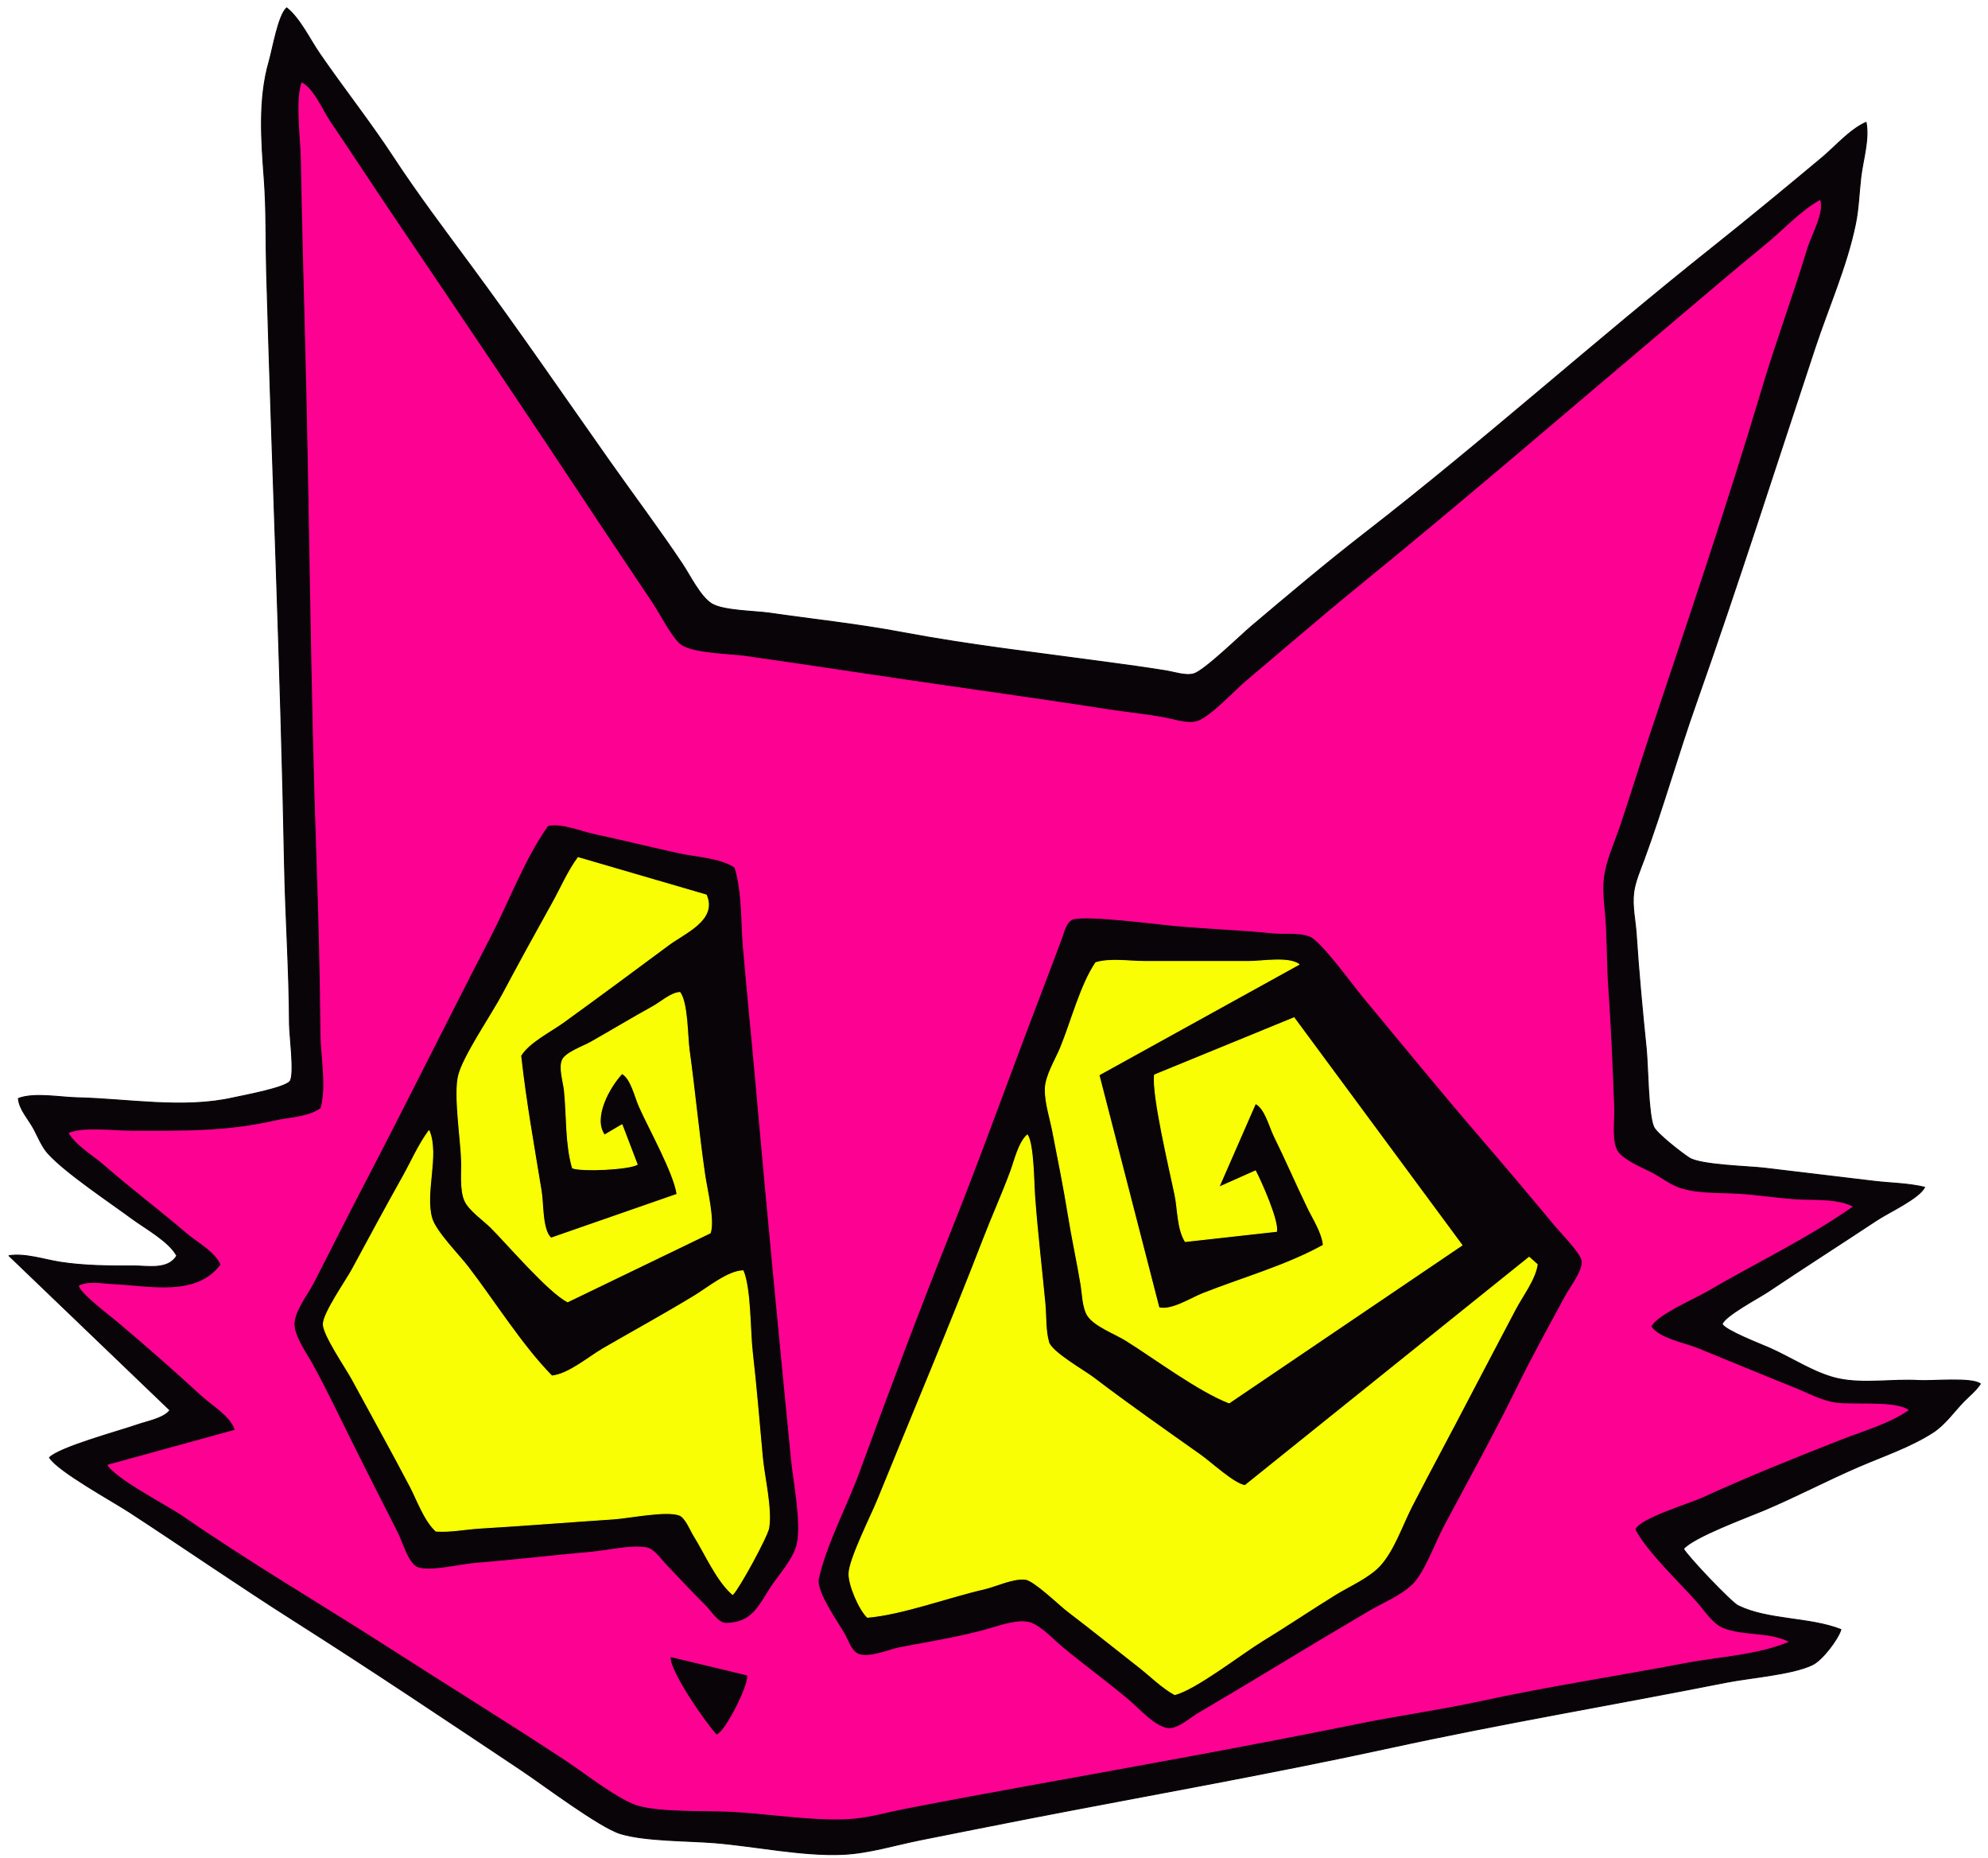
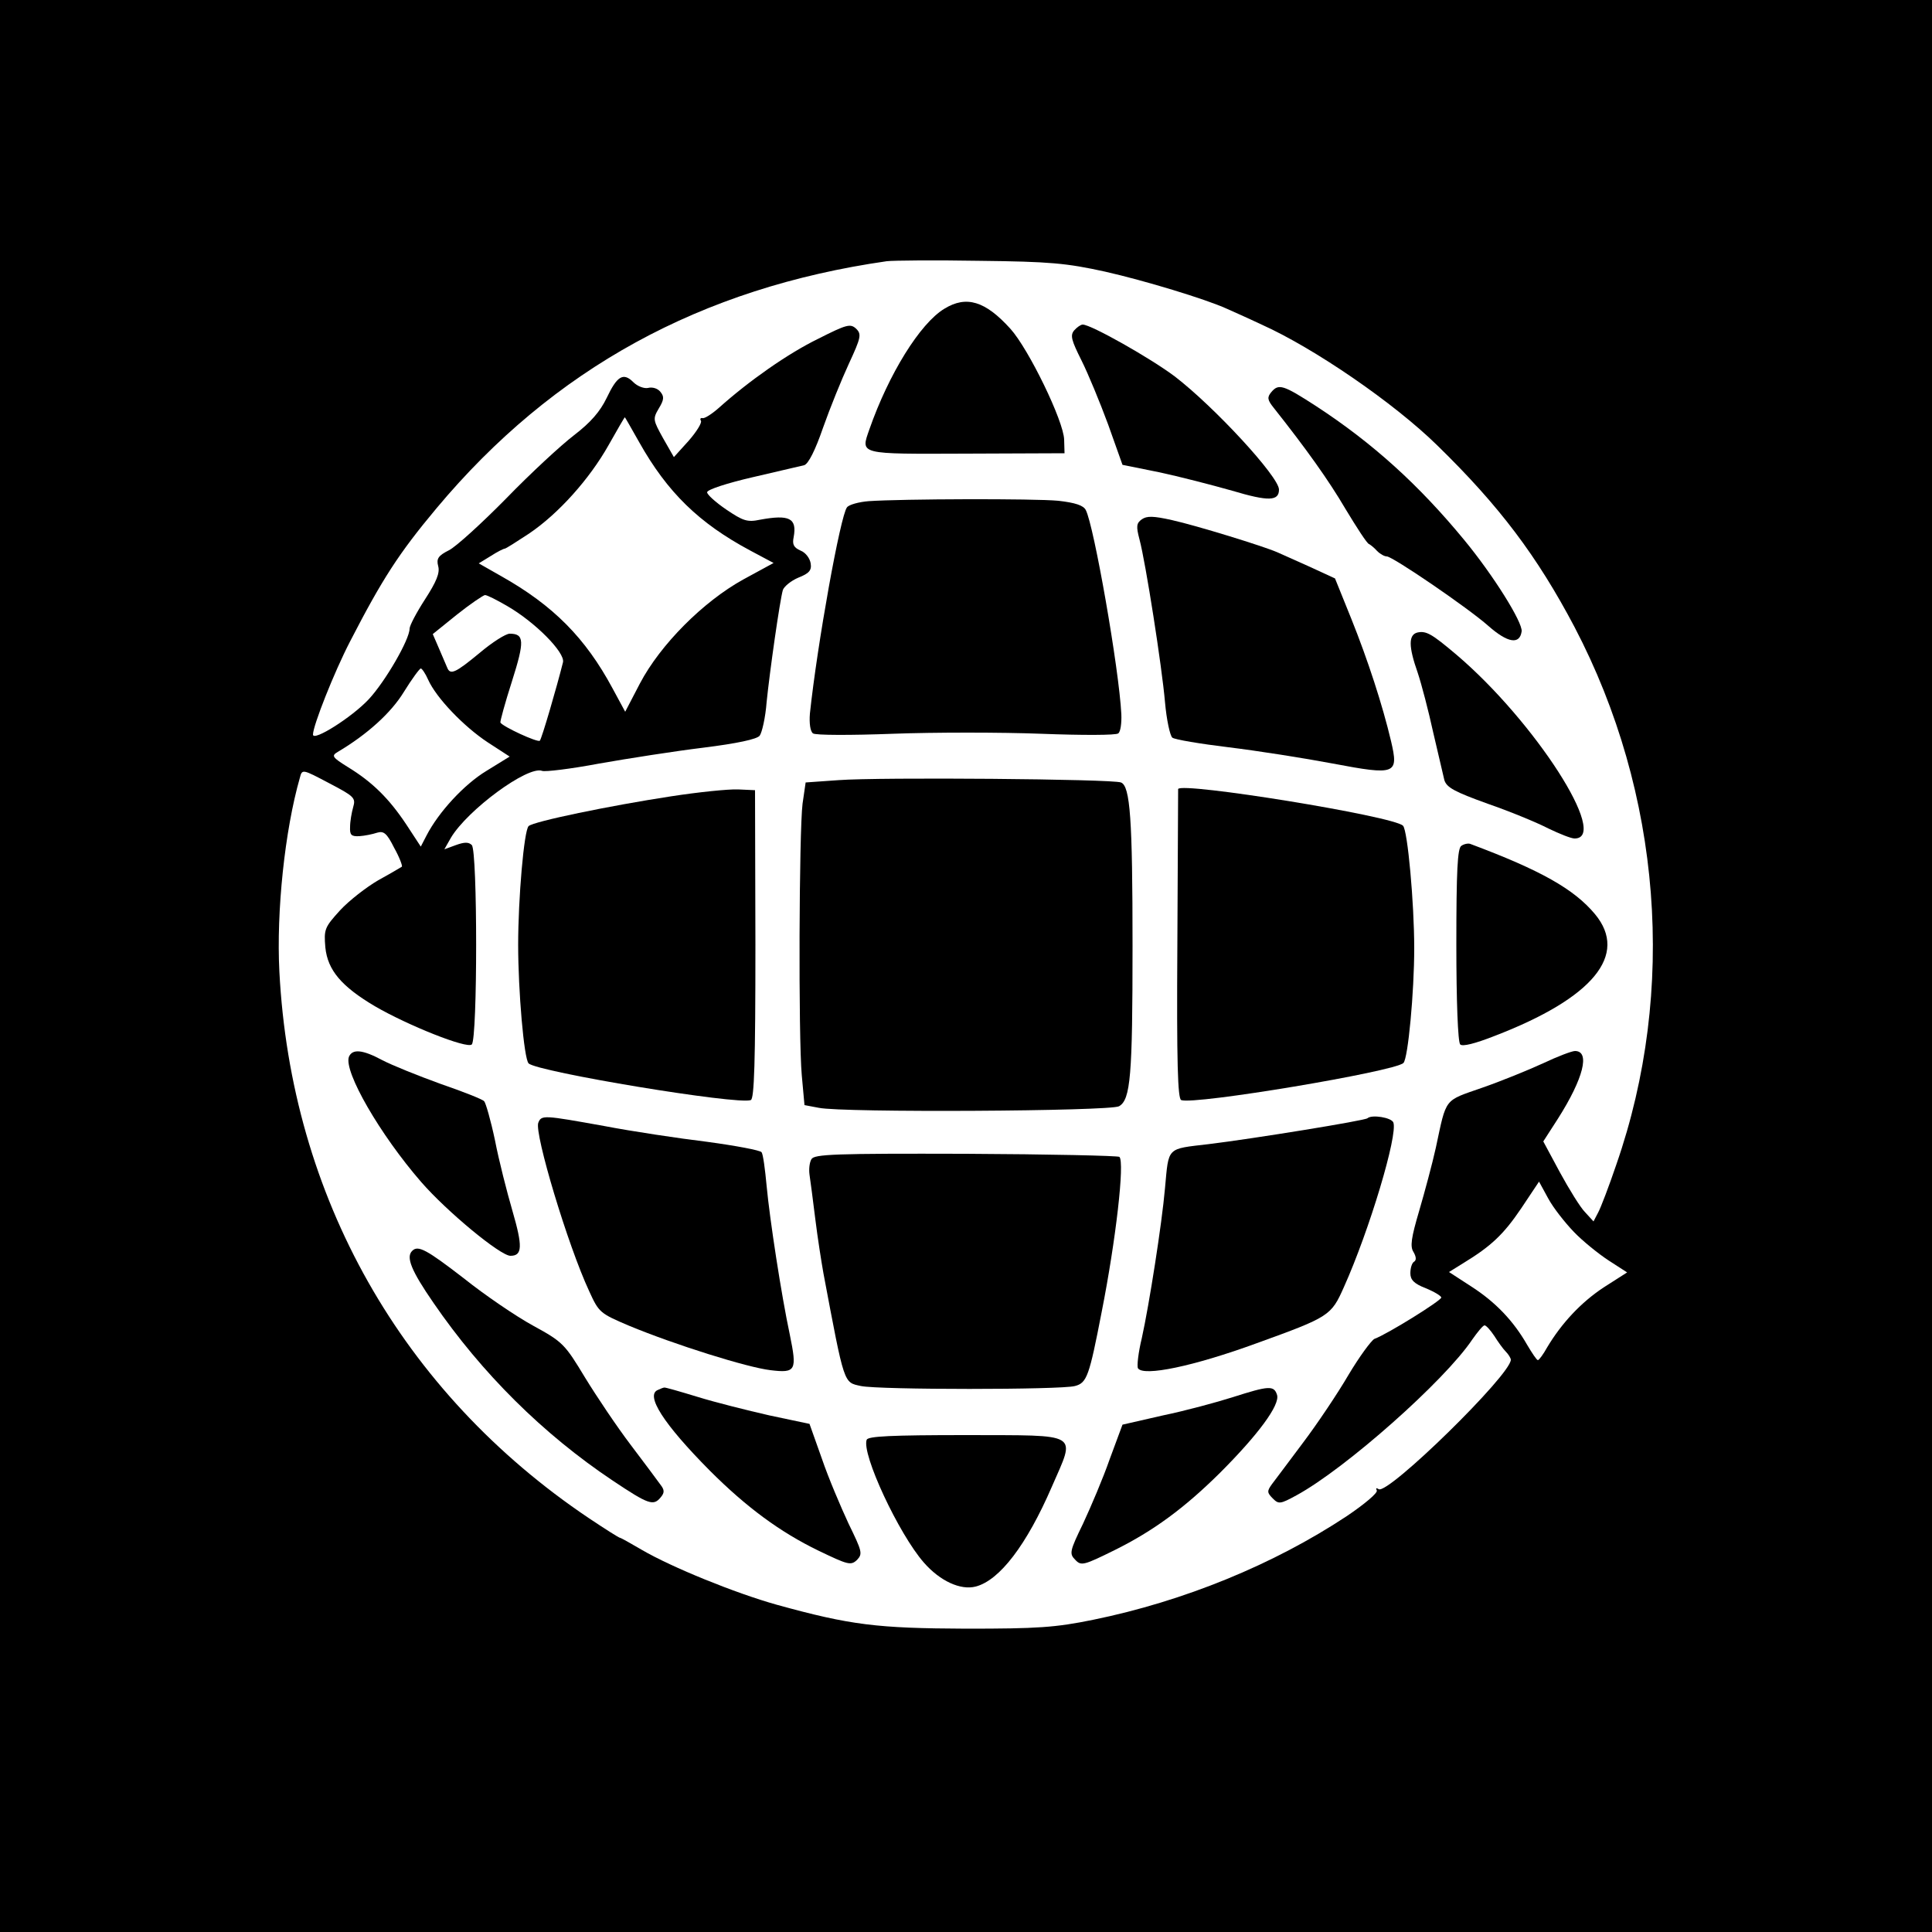
- <svg xmlns="http://www.w3.org/2000/svg" viewBox="0 0 517 483" width="517" height="483">
-   <path d="M473.42 51.79C474.73 55.08 471.12 61.31 470.12 64.63C466.43 76.88 461.93 88.88 458.28 101.15C449.27 131.4 439.02 161.49 429.03 191.45C426.46 199.14 424.08 206.91 421.5 214.59C420.04 218.93 417.88 223.5 417.27 228.04C416.73 232.08 417.53 236.45 417.75 240.5C418.04 246.04 418 251.59 418.4 257.13C419.14 267.45 419.53 277.82 419.93 288.16C420.05 291.11 419.11 297.3 421.11 299.63C422.88 301.7 426.95 303.42 429.36 304.62C431.92 305.9 434.29 307.88 437.02 308.78C441.73 310.31 447.53 309.96 452.43 310.28C457.16 310.59 461.86 311.33 466.58 311.68C471.28 312.04 477.92 311.39 482.09 313.71C470.09 322.13 456.56 328.56 443.88 335.97C440.59 337.9 431.25 341.86 429.62 344.89C431.66 347.84 438.23 349.04 441.52 350.37C449.83 353.74 458.14 357.23 466.5 360.57C470.12 362.02 473.63 364.02 477.53 364.57C482.12 365.22 493.35 363.91 496.61 366.65C491.56 370.23 484.53 372.21 478.77 374.48C466.7 379.22 454.48 384.11 442.69 389.52C439.37 391.04 426.63 394.84 425.45 397.67C428.46 403.45 436.96 411.42 441.5 416.59C443.33 418.66 445.54 422.13 448.16 423.17C453.6 425.33 460.19 424.08 465.48 426.88C457.35 430.43 447.02 430.87 438.29 432.53C420.54 435.91 402.53 438.63 384.87 442.47C374.37 444.75 363.72 446.2 353.2 448.34C324.48 454.17 295.56 459.36 266.72 464.57C256.22 466.47 245.7 468.42 235.23 470.46C230.98 471.28 226.62 472.55 222.32 472.97C213.16 473.88 200.04 471.73 190.51 471.22C183.65 470.86 172.51 471.36 166.21 469.7C161.17 468.38 152.21 461.3 147.54 458.21C132.2 448.07 116.5 438.44 101.03 428.49C83.27 417.08 64.93 406.37 47.58 394.36C43.46 391.51 29.6 384.44 27.72 380.79C38.77 377.75 49.82 374.71 60.87 371.67C59.7 368.22 55.03 365.51 52.38 363.08C45.18 356.49 37.76 349.93 30.28 343.66C28.39 342.07 20.59 336.23 20.36 334.25C22.73 332.81 26.69 333.64 29.43 333.76C38.5 334.13 50.91 337.21 57.2 328.77C55.63 325.36 51.11 323.04 48.3 320.62C41.33 314.64 33.96 309.11 27.05 303.08C23.98 300.39 19.79 298.09 17.66 294.55C21.08 292.76 29.89 293.87 34 293.87C47.07 293.87 58.64 294.17 71.43 291.22C75.06 290.39 80.24 290.28 83.28 288.02C84.81 282.13 83.25 274.64 83.2 268.54C83.08 253.33 82.69 238.1 82.16 222.91C80.58 177.64 80.38 132.31 79.18 87.03C78.77 71.79 78.39 56.54 78.11 41.3C78.01 35.85 76.62 26.14 78.35 21.22C81.61 22.67 84.02 28.58 86 31.5C91.54 39.67 96.93 47.94 102.45 56.12C120.01 82.1 137.54 108.09 154.83 134.25C159.85 141.85 164.96 149.37 169.99 156.95C171.7 159.53 174.92 165.89 177.21 167.53C180.37 169.78 189.9 169.85 193.95 170.43C207.35 172.34 220.75 174.37 234.15 176.35C252 179 269.88 181.42 287.72 184.22C292.87 185.03 298.16 185.49 303.26 186.48C305.58 186.93 308.98 188.1 311.3 187.35C314.79 186.22 320.99 179.42 324.03 176.86C333.68 168.74 343.25 160.44 353.04 152.47C381 129.72 408.31 106.15 435.87 82.9C443.55 76.43 451.17 69.88 458.95 63.55C463.66 59.72 468.08 54.74 473.42 51.79ZM190.91 225.65C187.16 223.18 180.96 222.95 176.58 221.99C169.25 220.38 161.95 218.57 154.6 217C151.15 216.26 146.05 214.11 142.6 214.88C136.47 223.56 132.53 234.37 127.65 243.78C116.57 265.15 105.93 286.76 94.78 308.11C90.33 316.63 86.06 325.22 81.65 333.76C80.17 336.61 76.7 341.02 76.72 344.29C76.74 347.51 80.06 352.09 81.58 354.88C85.1 361.31 88.28 368.01 91.54 374.57C95.51 382.59 99.6 390.57 103.63 398.54C104.69 400.64 106.31 406.29 108.54 407.28C111.52 408.6 119.95 406.51 123.43 406.24C133.64 405.43 143.81 404.22 154 403.31C158.41 402.91 163.7 401.5 168.09 402.18C170.15 402.5 171.86 405.09 173.21 406.52C176.69 410.19 180.14 413.9 183.73 417.46C184.99 418.71 186.9 421.9 188.88 421.85C195.48 421.68 197.06 417.57 200.25 412.66C202.34 409.43 206.34 405.13 207.11 401.3C208.27 395.58 206.15 385.31 205.56 379.26C202.35 346.63 199.21 313.97 196.31 281.32C195.28 269.61 194.06 257.89 193.07 246.18C192.52 239.6 192.86 231.96 190.91 225.65ZM279.09 239.2C277.44 239.71 276.82 242.66 276.28 244.09C274.39 249.07 272.56 254.02 270.65 258.99C262.9 279.14 255.68 299.51 247.67 319.56C239.34 340.43 231.4 361.57 223.69 382.68C220.44 391.58 215.15 401.33 213.08 410.47C212.34 413.76 218.24 421.91 219.97 425.04C220.75 426.46 221.52 428.92 223.02 429.74C225.64 431.18 231.16 428.7 233.92 428.17C241.11 426.81 248.56 425.59 255.62 423.73C258.92 422.86 264.69 420.61 268 421.71C270.85 422.65 274.01 426.11 276.3 428.02C282.02 432.81 288.12 437.16 293.8 441.99C296.14 443.97 300.92 449.28 304.13 449.2C306.61 449.13 309.37 446.55 311.42 445.34C317.92 441.52 324.41 437.67 330.85 433.75C339.2 428.69 347.57 423.68 355.99 418.73C359.54 416.64 364.36 414.7 367.29 411.78C370.37 408.71 373.15 400.99 375.29 396.95C381.67 384.93 388.34 372.99 394.31 360.78C398.25 352.72 402.65 344.79 406.91 336.89C408.13 334.63 411.45 330.48 411.2 327.86C411.03 326 405.63 320.5 404.23 318.81C397.67 310.92 391.06 303.07 384.37 295.32C374.16 283.47 364.26 271.29 354.26 259.27C351.71 256.21 343.57 244.92 340.62 243.67C337.97 242.54 333.93 243.1 331.05 242.81C322.41 241.94 313.7 241.66 305.04 240.85C300.28 240.41 282.66 238.09 279.09 239.2ZM194.16 435.71C187.62 434.14 181.07 432.56 174.53 430.99C174.5 434.67 183.57 447.8 186.4 450.82C188.59 449.96 194.61 437.98 194.16 435.71Z" fill="#fd0192" fill-rule="evenodd" stroke="#fd0192" stroke-width="0.25" stroke-linejoin="round" />
-   <path d="M485.29 31.81C486.16 36.23 484.44 41.65 483.92 46.1C483.45 50.15 483.34 54.31 482.51 58.32C480.27 69.18 475.53 79.81 472.05 90.31C461.83 121.12 451.96 152.11 441.15 182.7C436.38 196.16 432.52 209.94 427.59 223.37C426.61 226.02 425.21 229.23 424.86 232.03C424.41 235.66 425.27 239.19 425.51 242.77C426.16 252.74 427.1 262.71 428.12 272.65C428.57 277.03 428.6 289.69 430.06 293.01C430.82 294.74 437.49 299.91 439.31 301.06C442.29 302.96 454.72 303.23 458.84 303.72C468.24 304.86 477.7 305.96 487.11 307.1C491.57 307.65 496.13 307.64 500.52 308.69C498.99 311.65 491.13 315.23 488.12 317.23C478.68 323.47 469.14 329.58 459.74 335.87C457.41 337.43 448.44 342.16 447.86 344.29C448.83 346.01 457.82 349.46 460.16 350.49C465.88 353 472 357.17 478.11 358.48C484.68 359.89 492.29 358.52 499 358.94C502.38 359.15 512.7 358.08 515.01 359.8C513.87 361.56 512.12 362.93 510.66 364.42C508.13 367.04 505.8 370.41 502.71 372.41C496.92 376.17 489.66 378.61 483.34 381.34C475.04 384.92 467 389.18 458.65 392.69C454.23 394.55 440.49 399.59 437.8 402.69C438.81 404.62 450.2 416.61 452 417.49C459.78 421.3 470.53 420.47 478.75 423.68C477.97 426.24 473.92 431.57 471.4 432.81C466.22 435.37 455.08 436.19 449.04 437.39C419.98 443.15 390.61 448.08 361.62 454.39C330.44 461.17 298.96 466.71 267.63 472.78C258.22 474.6 248.82 476.51 239.41 478.37C232.83 479.68 225.95 481.84 219.23 482.14C208.66 482.61 196.59 480.02 185.95 479.13C178.94 478.55 167.8 478.71 161.37 476.76C155.95 475.12 141.11 463.92 135.52 460.2C116 447.18 96.4 434.04 76.59 421.47C62.13 412.3 48.01 402.52 33.69 393.18C29.38 390.36 15.13 382.56 12.87 378.97C15.61 376.25 31.2 372.04 35.78 370.43C38.24 369.57 42.69 368.77 44.2 366.65C30.25 353.26 16.29 339.88 2.34 326.49C6.48 325.8 11.61 327.55 15.74 328.19C21.83 329.12 28.3 329.19 34.45 329.14C38.29 329.11 43.68 330.35 45.98 326.49C43.89 322.68 37.81 319.4 34.31 316.82C28.47 312.51 16.99 304.89 12.47 299.87C10.94 298.18 9.86 295.53 8.8 293.52C7.52 291.11 4.95 288.36 4.79 285.6C8.88 284.04 15.63 285.32 20.04 285.42C33.41 285.73 47.58 288.39 60.69 285.43C63.16 284.88 74.44 282.83 75.48 281.05C76.64 279.07 75.29 269.09 75.28 266.26C75.23 252.41 74.26 238.58 73.99 224.73C73.01 173.3 70.77 121.91 69.33 70.5C69.11 62.63 69.31 54.64 68.73 46.79C67.98 36.56 67.13 25.81 70 15.91C70.9 12.8 72.39 3.9 74.56 2.05C77.97 4.76 80.59 10.26 83.07 13.87C89.31 22.95 96.19 31.62 102.22 40.82C108.58 50.52 115.71 59.95 122.59 69.28C134.9 85.94 146.66 103.09 158.58 119.99C164.85 128.89 171.45 137.64 177.5 146.72C179.43 149.61 182.09 155.12 185.05 156.97C188.03 158.83 196.35 158.87 200.06 159.4C211.55 161.06 223.3 162.3 234.69 164.45C252.19 167.75 270.04 169.76 287.68 172.17C292.86 172.87 298.05 173.57 303.21 174.41C305.33 174.75 308.39 175.82 310.49 175.19C313.27 174.35 322.66 165.18 325.48 162.8C335.09 154.68 344.83 146.46 354.79 138.73C385.8 114.71 415.02 88.42 445.73 64.02C455.18 56.5 464.53 48.76 473.81 41.02C477.35 38.07 481.06 33.69 485.29 31.81ZM473.42 51.79C468.08 54.74 463.66 59.72 458.95 63.55C451.17 69.88 443.55 76.43 435.87 82.9C408.31 106.15 381 129.72 353.04 152.47C343.25 160.44 333.68 168.74 324.03 176.86C320.99 179.42 314.79 186.22 311.3 187.35C308.98 188.1 305.58 186.93 303.26 186.48C298.16 185.49 292.87 185.03 287.72 184.22C269.88 181.42 252 179 234.15 176.35C220.75 174.37 207.35 172.34 193.95 170.43C189.9 169.85 180.37 169.78 177.21 167.53C174.92 165.89 171.7 159.53 169.99 156.95C164.96 149.37 159.85 141.85 154.83 134.25C137.54 108.09 120.01 82.1 102.45 56.12C96.93 47.94 91.54 39.67 86 31.5C84.02 28.58 81.61 22.67 78.35 21.22C76.62 26.14 78.01 35.85 78.11 41.3C78.39 56.54 78.77 71.79 79.18 87.03C80.38 132.31 80.58 177.64 82.16 222.91C82.69 238.1 83.08 253.33 83.2 268.54C83.25 274.64 84.81 282.13 83.28 288.02C80.24 290.28 75.06 290.39 71.43 291.22C58.64 294.17 47.07 293.87 34 293.87C29.89 293.87 21.08 292.76 17.66 294.55C19.79 298.09 23.98 300.39 27.05 303.08C33.96 309.11 41.33 314.64 48.3 320.62C51.11 323.04 55.63 325.36 57.2 328.77C50.91 337.21 38.5 334.13 29.43 333.76C26.69 333.64 22.73 332.81 20.36 334.25C20.59 336.23 28.39 342.07 30.28 343.66C37.76 349.93 45.18 356.49 52.38 363.08C55.03 365.51 59.7 368.22 60.87 371.67C49.82 374.71 38.77 377.75 27.72 380.79C29.6 384.44 43.46 391.51 47.58 394.36C64.93 406.37 83.27 417.08 101.03 428.49C116.5 438.44 132.2 448.07 147.54 458.21C152.21 461.3 161.17 468.38 166.21 469.7C172.51 471.36 183.65 470.86 190.51 471.22C200.04 471.73 213.16 473.88 222.32 472.97C226.62 472.55 230.98 471.28 235.23 470.46C245.7 468.42 256.22 466.47 266.72 464.57C295.56 459.36 324.48 454.17 353.2 448.34C363.72 446.2 374.37 444.75 384.87 442.47C402.53 438.63 420.54 435.91 438.29 432.53C447.02 430.87 457.35 430.43 465.48 426.88C460.19 424.08 453.6 425.33 448.16 423.17C445.54 422.13 443.33 418.66 441.5 416.59C436.96 411.42 428.46 403.45 425.45 397.67C426.63 394.84 439.37 391.04 442.69 389.52C454.48 384.11 466.7 379.22 478.77 374.48C484.53 372.21 491.56 370.23 496.61 366.65C493.35 363.91 482.12 365.22 477.53 364.57C473.63 364.02 470.12 362.02 466.5 360.57C458.14 357.23 449.83 353.74 441.52 350.37C438.23 349.04 431.66 347.84 429.62 344.89C431.25 341.86 440.59 337.9 443.88 335.97C456.56 328.56 470.09 322.13 482.09 313.71C477.92 311.39 471.28 312.04 466.58 311.68C461.86 311.33 457.16 310.59 452.43 310.28C447.53 309.96 441.73 310.31 437.02 308.78C434.29 307.88 431.92 305.9 429.36 304.62C426.95 303.42 422.88 301.7 421.11 299.63C419.11 297.3 420.05 291.11 419.93 288.16C419.53 277.82 419.14 267.45 418.4 257.13C418 251.59 418.04 246.04 417.75 240.5C417.53 236.45 416.73 232.08 417.27 228.04C417.88 223.5 420.04 218.93 421.5 214.59C424.08 206.91 426.46 199.14 429.03 191.45C439.02 161.49 449.27 131.4 458.28 101.15C461.93 88.88 466.43 76.88 470.12 64.63C471.12 61.31 474.73 55.08 473.42 51.79ZM190.91 225.65C192.86 231.96 192.52 239.6 193.07 246.18C194.06 257.89 195.28 269.61 196.31 281.32C199.21 313.97 202.35 346.63 205.56 379.26C206.15 385.31 208.27 395.58 207.11 401.3C206.34 405.13 202.34 409.43 200.25 412.66C197.06 417.57 195.48 421.68 188.88 421.85C186.9 421.9 184.99 418.71 183.73 417.46C180.14 413.9 176.69 410.19 173.21 406.52C171.86 405.09 170.15 402.5 168.09 402.18C163.7 401.5 158.41 402.91 154 403.31C143.81 404.22 133.64 405.43 123.43 406.24C119.95 406.51 111.52 408.6 108.54 407.28C106.31 406.29 104.69 400.64 103.63 398.54C99.6 390.57 95.51 382.59 91.54 374.57C88.28 368.01 85.1 361.31 81.58 354.88C80.06 352.09 76.74 347.51 76.72 344.29C76.7 341.02 80.17 336.61 81.65 333.76C86.06 325.22 90.33 316.63 94.78 308.11C105.93 286.76 116.57 265.15 127.65 243.78C132.53 234.37 136.47 223.56 142.6 214.88C146.05 214.11 151.15 216.26 154.6 217C161.95 218.57 169.25 220.38 176.58 221.99C180.96 222.95 187.16 223.18 190.91 225.65ZM183.67 232.71C172.56 229.47 161.46 226.23 150.35 222.99C147.71 226.56 145.9 230.86 143.73 234.75C139.31 242.68 134.93 250.65 130.67 258.66C127.89 263.88 120.56 274.54 119.28 279.61C118.03 284.56 119.88 296.21 120.05 301.85C120.15 304.92 119.66 309.09 120.81 311.98C121.84 314.59 125.76 317.2 127.75 319.21C132.32 323.81 142.57 335.83 147.62 338.47C159.98 332.5 172.34 326.53 184.7 320.56C185.82 317.36 183.8 309.13 183.27 305.53C181.7 294.75 180.71 283.88 179.22 273.1C178.71 269.37 178.83 260.85 176.82 258.05C174.5 258.16 171.83 260.61 169.79 261.73C164.32 264.74 158.99 267.98 153.55 271.05C151.77 272.05 147.1 273.71 146.27 275.61C145.36 277.66 146.58 281.43 146.8 283.6C147.46 290.09 147.07 297.41 148.89 303.67C151.41 304.59 163.34 304.04 165.7 302.76C164.39 299.32 163.08 295.88 161.76 292.44C160.24 293.34 158.72 294.23 157.2 295.13C153.94 290.65 158.55 282.5 161.76 279.11C164.09 280.3 165.16 285.18 166.23 287.6C168.77 293.37 175.27 304.88 176.09 310.52C165.16 314.32 154.23 318.12 143.29 321.93C140.94 319.84 141.27 312.94 140.76 309.85C138.85 298.12 136.7 286.28 135.41 274.47C137.61 270.92 143.1 268.25 146.48 265.81C155.66 259.18 164.74 252.44 173.83 245.7C178.17 242.47 186.47 239.17 183.67 232.71ZM279.09 239.2C282.66 238.09 300.28 240.41 305.04 240.85C313.7 241.66 322.41 241.94 331.05 242.81C333.93 243.1 337.97 242.54 340.62 243.67C343.57 244.92 351.71 256.21 354.26 259.27C364.26 271.29 374.16 283.47 384.37 295.32C391.06 303.07 397.67 310.92 404.23 318.81C405.63 320.5 411.03 326 411.2 327.86C411.45 330.48 408.13 334.63 406.91 336.89C402.65 344.79 398.25 352.72 394.31 360.78C388.34 372.99 381.67 384.93 375.29 396.95C373.15 400.99 370.37 408.71 367.29 411.78C364.36 414.7 359.54 416.64 355.99 418.73C347.57 423.68 339.2 428.69 330.85 433.75C324.41 437.67 317.92 441.52 311.42 445.34C309.37 446.55 306.61 449.13 304.13 449.2C300.92 449.28 296.14 443.97 293.8 441.99C288.12 437.16 282.02 432.81 276.3 428.02C274.01 426.11 270.85 422.65 268 421.71C264.69 420.61 258.92 422.86 255.62 423.73C248.56 425.59 241.11 426.81 233.92 428.17C231.16 428.7 225.64 431.18 223.02 429.74C221.52 428.92 220.75 426.46 219.97 425.04C218.24 421.91 212.34 413.76 213.08 410.47C215.15 401.33 220.44 391.58 223.69 382.68C231.4 361.57 239.34 340.43 247.67 319.56C255.68 299.51 262.9 279.14 270.65 258.99C272.56 254.02 274.39 249.07 276.28 244.09C276.82 242.66 277.44 239.71 279.09 239.2ZM337.81 250.74C334.99 248.74 328.15 250 324.67 250C315.69 250 306.72 250 297.74 250C293.81 249.99 288.71 249.16 284.97 250.3C281 256.2 278.6 265.68 275.82 272.41C274.53 275.55 271.91 279.72 271.85 283.14C271.79 286.7 273.09 290.61 273.77 294.09C275.19 301.37 276.67 308.68 277.85 316C278.81 321.95 280.1 327.84 281.1 333.79C281.51 336.19 281.56 340 282.88 342.04C284.63 344.77 290.1 346.78 292.84 348.5C300.41 353.23 311.72 361.7 319.65 364.75C339.83 351.08 360.02 337.42 380.2 323.75C365.65 304.05 351.09 284.34 336.53 264.63C324.44 269.58 312.35 274.54 300.26 279.49C299.59 284.7 304.26 304.31 305.57 310.61C306.36 314.43 306.18 319.44 308.24 322.79C316.15 321.91 324.06 321.03 331.97 320.15C332.46 317.38 327.98 307.27 326.49 304.45C323.31 305.86 320.14 307.28 316.96 308.69C320.14 301.43 323.31 294.17 326.49 286.91C328.99 288.04 330.17 292.93 331.37 295.37C334.41 301.52 337.12 307.85 340.12 314.03C341.57 317.02 343.84 320.44 344.16 323.75C334.55 329.09 323.07 332.3 312.82 336.34C309.74 337.56 304.68 340.86 301.39 340.03C296.19 319.85 290.99 299.67 285.79 279.49C303.13 269.91 320.47 260.33 337.81 250.74ZM111.57 293.99C108.88 297.61 107.04 301.92 104.84 305.85C100.35 313.87 95.98 321.96 91.62 330.04C90.05 332.94 84.08 341.45 84.09 344.29C84.1 347.1 90 355.68 91.57 358.57C96.59 367.84 101.74 377.06 106.64 386.4C108.54 390.02 110.37 395.33 113.39 398.09C117.18 398.35 121.03 397.54 124.8 397.31C136.41 396.63 147.99 395.68 159.59 394.92C163.58 394.66 173.28 392.64 176.7 393.93C178.3 394.54 179.6 397.89 180.47 399.28C183.41 403.99 186.36 410.91 190.53 414.56C192.14 413.05 199.59 399.39 199.92 397.22C200.71 392.09 198.75 384.17 198.25 378.85C197.4 369.76 196.69 360.65 195.64 351.59C194.99 346 195.23 335.18 193.25 330.42C189.42 330.45 183.98 334.9 180.64 336.93C172.85 341.67 164.81 346.06 156.92 350.63C153.04 352.87 147.96 357.3 143.51 357.78C135.74 349.9 128.53 338.32 121.67 329.38C119.31 326.31 113.35 320.29 112.31 316.85C110.31 310.24 114.24 300.28 111.57 293.99ZM267.17 295.1C264.94 297.07 263.88 301.77 262.84 304.58C260.65 310.5 258.03 316.28 255.76 322.17C246.97 344.92 237.44 367.42 228.26 390C226.58 394.13 220.93 405.31 220.8 409.08C220.7 412.09 223.45 418.44 225.58 420.49C234.62 419.73 246.67 415.24 255.87 413.14C259.04 412.41 263.46 410.21 266.7 410.61C268.99 410.9 275.49 417.24 277.66 418.9C283.94 423.69 290.12 428.65 296.33 433.52C299.3 435.85 302.19 438.78 305.5 440.59C310.99 439.2 322.77 429.99 328.28 426.62C334.68 422.71 340.89 418.52 347.26 414.58C350.88 412.35 356 410.16 358.87 407.02C362.48 403.07 364.72 396.35 367.17 391.59C372.17 381.88 377.39 372.28 382.42 362.58C386.26 355.18 390.2 347.83 394.06 340.44C395.91 336.9 399.18 332.72 399.77 328.77C399.07 328.15 398.37 327.53 397.67 326.9C373.04 346.69 348.41 366.48 323.77 386.27C320.86 385.82 314.91 380.26 312.25 378.38C302.93 371.78 293.51 365.2 284.43 358.28C281.96 356.39 273.44 351.6 272.7 348.97C271.81 345.84 272.05 342.18 271.74 338.96C270.85 329.64 269.74 320.32 269.06 310.98C268.81 307.58 268.77 297.46 267.17 295.1ZM194.16 435.71C194.61 437.98 188.59 449.96 186.4 450.82C183.57 447.8 174.5 434.67 174.53 430.99C181.07 432.56 187.62 434.14 194.16 435.71Z" fill="#080407" fill-rule="evenodd" stroke="#080407" stroke-width="0.25" stroke-linejoin="round" />
-   <path d="M183.67 232.71C186.47 239.17 178.17 242.47 173.83 245.7C164.74 252.44 155.66 259.18 146.48 265.81C143.1 268.25 137.61 270.92 135.41 274.47C136.7 286.28 138.85 298.12 140.76 309.85C141.27 312.94 140.94 319.84 143.29 321.93C154.23 318.12 165.16 314.32 176.09 310.52C175.27 304.88 168.77 293.37 166.23 287.6C165.16 285.18 164.09 280.3 161.76 279.11C158.55 282.5 153.94 290.65 157.2 295.13C158.72 294.23 160.24 293.34 161.76 292.44C163.08 295.88 164.39 299.32 165.7 302.76C163.34 304.04 151.41 304.59 148.89 303.67C147.07 297.41 147.46 290.09 146.8 283.6C146.58 281.43 145.36 277.66 146.27 275.61C147.1 273.71 151.77 272.05 153.55 271.05C158.99 267.98 164.32 264.74 169.79 261.73C171.83 260.61 174.5 258.16 176.82 258.05C178.83 260.85 178.71 269.37 179.22 273.1C180.71 283.88 181.7 294.75 183.27 305.53C183.8 309.13 185.82 317.36 184.7 320.56C172.34 326.53 159.98 332.5 147.62 338.47C142.57 335.83 132.32 323.81 127.75 319.21C125.76 317.2 121.84 314.59 120.81 311.98C119.66 309.09 120.15 304.92 120.05 301.85C119.88 296.21 118.03 284.56 119.28 279.61C120.56 274.54 127.89 263.88 130.67 258.66C134.93 250.65 139.31 242.68 143.73 234.75C145.9 230.86 147.71 226.56 150.35 222.99C161.46 226.23 172.56 229.47 183.67 232.71ZM337.81 250.74C320.47 260.33 303.13 269.91 285.79 279.49C290.99 299.67 296.19 319.85 301.39 340.03C304.68 340.86 309.74 337.56 312.82 336.34C323.07 332.3 334.55 329.09 344.16 323.75C343.84 320.44 341.57 317.02 340.12 314.03C337.12 307.85 334.41 301.52 331.37 295.37C330.17 292.93 328.99 288.04 326.49 286.91C323.31 294.17 320.14 301.43 316.96 308.69C320.14 307.28 323.31 305.86 326.49 304.45C327.98 307.27 332.46 317.38 331.97 320.15C324.06 321.03 316.15 321.91 308.24 322.79C306.18 319.44 306.36 314.43 305.57 310.61C304.26 304.31 299.59 284.7 300.26 279.49C312.35 274.54 324.44 269.58 336.53 264.63C351.09 284.34 365.65 304.05 380.2 323.75C360.02 337.42 339.83 351.08 319.65 364.75C311.72 361.7 300.41 353.23 292.84 348.5C290.1 346.78 284.63 344.77 282.88 342.04C281.56 340 281.51 336.19 281.1 333.79C280.1 327.84 278.81 321.95 277.85 316C276.67 308.68 275.19 301.37 273.77 294.09C273.09 290.61 271.79 286.7 271.85 283.14C271.91 279.72 274.53 275.55 275.82 272.41C278.6 265.68 281 256.2 284.97 250.3C288.71 249.16 293.81 249.99 297.74 250C306.72 250 315.69 250 324.67 250C328.15 250 334.99 248.74 337.81 250.74ZM111.57 293.99C114.24 300.28 110.31 310.24 112.31 316.85C113.35 320.29 119.31 326.31 121.67 329.38C128.53 338.32 135.74 349.9 143.51 357.78C147.96 357.3 153.04 352.87 156.92 350.63C164.81 346.06 172.85 341.67 180.64 336.93C183.98 334.9 189.42 330.45 193.25 330.42C195.23 335.18 194.99 346 195.64 351.59C196.69 360.65 197.4 369.76 198.25 378.85C198.75 384.17 200.71 392.09 199.92 397.22C199.59 399.39 192.14 413.05 190.53 414.56C186.36 410.91 183.41 403.99 180.47 399.28C179.6 397.89 178.3 394.54 176.7 393.93C173.28 392.64 163.58 394.66 159.59 394.92C147.99 395.68 136.41 396.63 124.8 397.31C121.03 397.54 117.18 398.35 113.39 398.09C110.37 395.33 108.54 390.02 106.64 386.4C101.74 377.06 96.59 367.84 91.57 358.57C90 355.68 84.1 347.1 84.09 344.29C84.08 341.45 90.05 332.94 91.62 330.04C95.98 321.96 100.35 313.87 104.84 305.85C107.04 301.92 108.88 297.61 111.57 293.99ZM267.17 295.1C268.77 297.46 268.81 307.58 269.06 310.98C269.74 320.32 270.85 329.64 271.74 338.96C272.05 342.18 271.81 345.84 272.7 348.97C273.44 351.6 281.96 356.39 284.43 358.28C293.51 365.2 302.93 371.78 312.25 378.38C314.91 380.26 320.86 385.82 323.77 386.27C348.41 366.48 373.04 346.69 397.67 326.9C398.37 327.53 399.07 328.15 399.77 328.77C399.18 332.72 395.91 336.9 394.06 340.44C390.2 347.83 386.26 355.18 382.42 362.58C377.39 372.28 372.17 381.88 367.17 391.59C364.72 396.35 362.48 403.07 358.87 407.02C356 410.16 350.88 412.35 347.26 414.58C340.89 418.52 334.68 422.71 328.28 426.62C322.77 429.99 310.99 439.2 305.5 440.59C302.19 438.78 299.3 435.85 296.33 433.52C290.12 428.65 283.94 423.69 277.66 418.9C275.49 417.24 268.99 410.9 266.7 410.61C263.46 410.21 259.04 412.41 255.87 413.14C246.67 415.24 234.62 419.73 225.58 420.49C223.45 418.44 220.7 412.09 220.8 409.08C220.93 405.31 226.58 394.13 228.26 390C237.44 367.42 246.97 344.92 255.76 322.17C258.03 316.28 260.65 310.5 262.84 304.58C263.88 301.77 264.94 297.07 267.17 295.1Z" fill="#f9fe04" fill-rule="evenodd" stroke="#f9fe04" stroke-width="0.25" stroke-linejoin="round" />
+ <svg xmlns="http://www.w3.org/2000/svg" version="1.0" width="500pt" height="500pt" viewBox="0 0 500 500" preserveAspectRatio="xMidYMid meet">
+   <g transform="translate(0,500) scale(0.1,-0.1)" fill="#000000" stroke="none">
+     <path d="M0 2500 l0 -2500 2500 0 2500 0 0 2500 0 2500 -2500 0 -2500 0 0 -2500z m2860 1797 c102 -23 260 -71 315 -96 11 -5 52 -23 90 -41 136 -61 343 -203 455 -313 160 -156 258 -286 355 -470 225 -430 265 -940 108 -1391 -19 -56 -40 -111 -47 -124 l-12 -23 -22 24 c-12 12 -41 59 -65 103 l-43 80 38 59 c66 104 84 175 44 175 -8 0 -45 -14 -83 -32 -37 -17 -108 -46 -157 -63 -100 -35 -92 -24 -120 -155 -9 -41 -29 -115 -43 -163 -21 -71 -24 -93 -15 -107 7 -12 8 -21 2 -25 -6 -3 -10 -17 -10 -30 0 -17 9 -27 40 -39 22 -9 40 -20 40 -24 0 -8 -140 -95 -173 -107 -8 -4 -39 -46 -67 -93 -28 -48 -81 -127 -118 -176 -37 -49 -73 -98 -81 -108 -12 -17 -12 -21 3 -36 15 -15 19 -15 61 8 127 69 384 297 455 403 14 20 28 37 32 37 4 0 15 -12 25 -27 10 -16 23 -34 30 -41 7 -7 13 -17 13 -21 0 -39 -318 -350 -342 -335 -6 4 -8 3 -5 -3 4 -6 -32 -36 -78 -67 -189 -125 -421 -220 -656 -268 -98 -20 -143 -23 -329 -23 -230 1 -298 9 -490 62 -107 30 -272 97 -349 142 -29 17 -54 31 -56 31 -3 0 -39 23 -81 51 -485 326 -771 832 -801 1415 -8 155 14 365 53 501 6 23 6 23 76 -14 65 -34 69 -38 62 -62 -4 -14 -8 -37 -8 -51 -1 -21 3 -25 24 -24 14 1 34 5 46 9 17 5 25 -1 44 -39 14 -25 22 -47 20 -49 -3 -2 -30 -18 -61 -35 -31 -18 -76 -53 -99 -78 -40 -44 -42 -49 -38 -96 6 -59 42 -101 128 -152 86 -50 239 -111 251 -99 15 15 15 501 0 516 -8 8 -19 8 -41 0 l-30 -11 17 30 c43 72 199 187 236 173 7 -3 74 5 148 19 74 13 195 32 269 41 88 11 139 22 146 31 6 8 15 47 18 87 8 79 34 262 42 290 3 9 21 24 40 32 28 11 35 19 32 37 -2 13 -13 28 -26 33 -18 8 -22 16 -18 35 9 49 -11 59 -87 45 -33 -7 -44 -3 -87 26 -28 19 -50 39 -50 45 0 7 53 24 118 39 64 15 124 29 133 31 11 3 29 39 49 97 18 51 48 125 67 166 31 67 33 76 19 90 -15 14 -24 12 -99 -26 -78 -38 -179 -109 -256 -178 -18 -16 -38 -29 -43 -27 -5 1 -7 -2 -4 -7 3 -5 -11 -28 -32 -52 l-38 -42 -28 49 c-26 47 -27 50 -11 77 14 23 14 31 4 43 -7 9 -21 13 -32 10 -10 -2 -27 4 -38 15 -26 26 -42 16 -69 -41 -17 -35 -41 -63 -84 -96 -34 -26 -113 -99 -176 -164 -63 -64 -130 -125 -148 -134 -28 -14 -33 -22 -28 -41 5 -18 -5 -41 -34 -86 -22 -34 -40 -68 -40 -76 0 -28 -63 -137 -106 -183 -43 -46 -144 -110 -144 -91 0 23 55 162 96 241 83 161 126 228 224 345 302 361 684 570 1165 639 17 2 125 3 240 1 182 -2 225 -6 325 -28z m-1206 -441 c73 -130 155 -210 288 -281 l60 -32 -79 -43 c-103 -57 -214 -168 -267 -269 l-38 -73 -33 61 c-70 130 -153 214 -288 290 l-58 33 31 19 c17 11 33 19 36 19 3 0 31 18 63 39 77 52 157 142 206 229 22 39 41 72 42 72 1 0 17 -29 37 -64z m-342 -424 c73 -42 151 -121 145 -146 -16 -64 -55 -198 -60 -203 -6 -5 -95 36 -102 47 -1 3 12 51 30 107 33 104 32 123 -6 123 -10 0 -45 -22 -78 -50 -63 -52 -76 -58 -84 -37 -3 6 -12 29 -21 49 l-16 37 62 50 c35 28 68 50 73 51 6 0 31 -13 57 -28z m-204 -191 c21 -47 92 -121 154 -162 l57 -37 -60 -37 c-58 -35 -124 -107 -155 -167 l-15 -29 -38 58 c-44 66 -87 109 -151 148 -40 25 -43 29 -26 39 76 45 138 101 171 155 21 34 41 61 44 61 3 0 12 -13 19 -29z m2965 -1429 c23 -24 64 -57 90 -74 l48 -31 -61 -39 c-59 -39 -109 -93 -146 -155 -10 -18 -21 -33 -24 -33 -3 0 -15 18 -28 40 -35 61 -81 110 -145 151 l-57 37 37 23 c72 44 104 74 150 142 l46 69 24 -44 c13 -24 43 -62 66 -86z" />
+     <path d="M2444 4201 c-63 -38 -144 -169 -194 -312 -23 -66 -30 -64 251 -63 l254 1 -1 35 c-1 48 -92 235 -139 287 -65 72 -114 87 -171 52z" />
+     <path d="M2780 4145 c-11 -13 -7 -26 19 -78 17 -34 48 -109 69 -166 l37 -104 94 -19 c52 -11 137 -33 190 -48 94 -28 121 -27 121 3 0 33 -167 214 -270 293 -61 46 -216 134 -238 134 -5 0 -15 -7 -22 -15z" />
+     <path d="M3290 3985 c-11 -13 -10 -20 6 -40 84 -106 142 -187 186 -262 29 -48 56 -90 61 -91 4 -2 14 -10 21 -18 8 -8 19 -14 25 -14 15 0 210 -133 263 -180 50 -44 81 -49 86 -14 3 23 -73 145 -149 237 -117 142 -236 250 -383 346 -85 55 -97 59 -116 36z" />
+     <path d="M2248 3703 c-25 -2 -51 -9 -56 -16 -17 -21 -77 -354 -96 -534 -2 -25 1 -46 8 -51 6 -5 99 -5 206 -1 107 4 281 4 385 0 105 -4 194 -4 199 1 6 4 9 27 8 50 -6 118 -71 488 -92 528 -6 12 -27 19 -71 24 -63 6 -405 5 -491 -1z" />
+     <path d="M2955 3656 c-14 -10 -15 -18 -6 -52 16 -60 58 -329 66 -421 4 -46 13 -87 19 -92 6 -5 72 -16 146 -25 74 -9 195 -28 269 -42 164 -31 171 -28 151 58 -22 93 -60 210 -103 317 l-42 104 -65 30 c-36 16 -74 33 -85 38 -37 16 -209 69 -272 83 -49 11 -65 11 -78 2z" />
+     <path d="M3668 3363 c-23 -6 -23 -36 1 -104 10 -30 28 -99 40 -154 13 -55 26 -111 29 -124 6 -19 26 -30 112 -61 58 -20 128 -49 157 -64 29 -14 59 -26 68 -26 92 0 -103 303 -305 475 -65 55 -79 63 -102 58z" />
+     <path d="M2170 2981 l-85 -6 -8 -55 c-9 -72 -11 -604 -2 -703 l7 -77 37 -7 c62 -13 753 -9 777 4 30 17 35 79 35 415 0 328 -6 414 -30 423 -22 9 -625 14 -731 6z" />
+     <path d="M1736 2939 c-157 -24 -356 -65 -368 -77 -12 -12 -27 -188 -27 -307 0 -119 15 -295 27 -307 22 -22 542 -108 575 -95 9 3 12 97 12 403 l-1 399 -44 2 c-25 1 -103 -7 -174 -18z" />
+     <path d="M3049 2958 c0 -2 -1 -182 -2 -402 -2 -307 1 -400 10 -403 33 -13 553 74 575 96 12 11 28 184 28 297 0 116 -17 305 -29 317 -24 25 -575 114 -582 95z" />
+     <path d="M3782 2811 c-10 -6 -13 -63 -13 -256 0 -146 4 -252 10 -258 6 -6 38 2 89 22 255 98 347 210 260 315 -54 65 -141 114 -323 182 -5 2 -16 0 -23 -5z" />
+     <path d="M903 2265 c-14 -38 81 -202 187 -324 67 -77 205 -191 231 -191 31 0 32 24 5 117 -14 48 -35 130 -45 182 -11 52 -24 97 -28 101 -4 5 -55 25 -113 45 -58 21 -125 48 -150 61 -52 28 -78 30 -87 9z" />
+     <path d="M1393 2094 c-10 -28 76 -316 132 -436 25 -55 28 -57 103 -89 118 -49 306 -108 366 -115 66 -8 69 -1 50 92 -22 103 -52 299 -60 385 -4 43 -9 81 -13 87 -3 5 -67 17 -141 27 -74 9 -194 27 -267 41 -156 28 -162 29 -170 8z" />
+     <path d="M3539 2106 c-6 -6 -296 -53 -411 -67 -110 -13 -103 -6 -113 -114 -8 -92 -41 -302 -60 -388 -9 -37 -13 -72 -10 -78 14 -22 144 5 308 65 188 68 192 71 225 145 66 147 140 394 128 426 -5 13 -56 21 -67 11z" />
+     <path d="M2100 2000 c-5 -8 -7 -26 -5 -40 2 -14 9 -65 15 -115 6 -49 16 -112 21 -140 55 -292 52 -282 97 -292 47 -10 518 -10 554 0 31 8 37 26 69 191 37 187 60 389 46 402 -3 3 -182 7 -397 8 -340 1 -393 -1 -400 -14z" />
+     <path d="M1067 1763 c-17 -16 -3 -51 55 -135 125 -182 283 -339 464 -460 93 -62 105 -66 124 -43 10 12 10 19 -1 33 -8 11 -42 57 -77 103 -35 46 -88 125 -118 174 -52 86 -57 92 -134 134 -44 24 -125 79 -180 123 -96 74 -118 86 -133 71z" />
+     <path d="M1703 1403 c-34 -13 14 -88 134 -209 95 -95 182 -159 281 -207 77 -37 84 -39 100 -24 15 16 13 22 -22 94 -20 43 -52 118 -69 168 l-32 90 -104 22 c-57 13 -141 34 -186 48 -46 14 -84 25 -86 24 -2 0 -10 -3 -16 -6z" />
+     <path d="M3190 1384 c-41 -13 -122 -35 -180 -47 l-105 -24 -33 -89 c-17 -49 -49 -124 -69 -167 -35 -72 -36 -78 -20 -94 15 -16 22 -14 101 25 101 50 181 109 273 200 99 99 156 176 148 202 -8 25 -21 24 -115 -6z" />
+     <path d="M2243 1274 c-14 -36 83 -244 148 -318 42 -48 95 -72 134 -62 62 16 132 108 197 258 62 143 78 133 -221 134 -196 0 -254 -3 -258 -12z" />
+   </g>
</svg>
